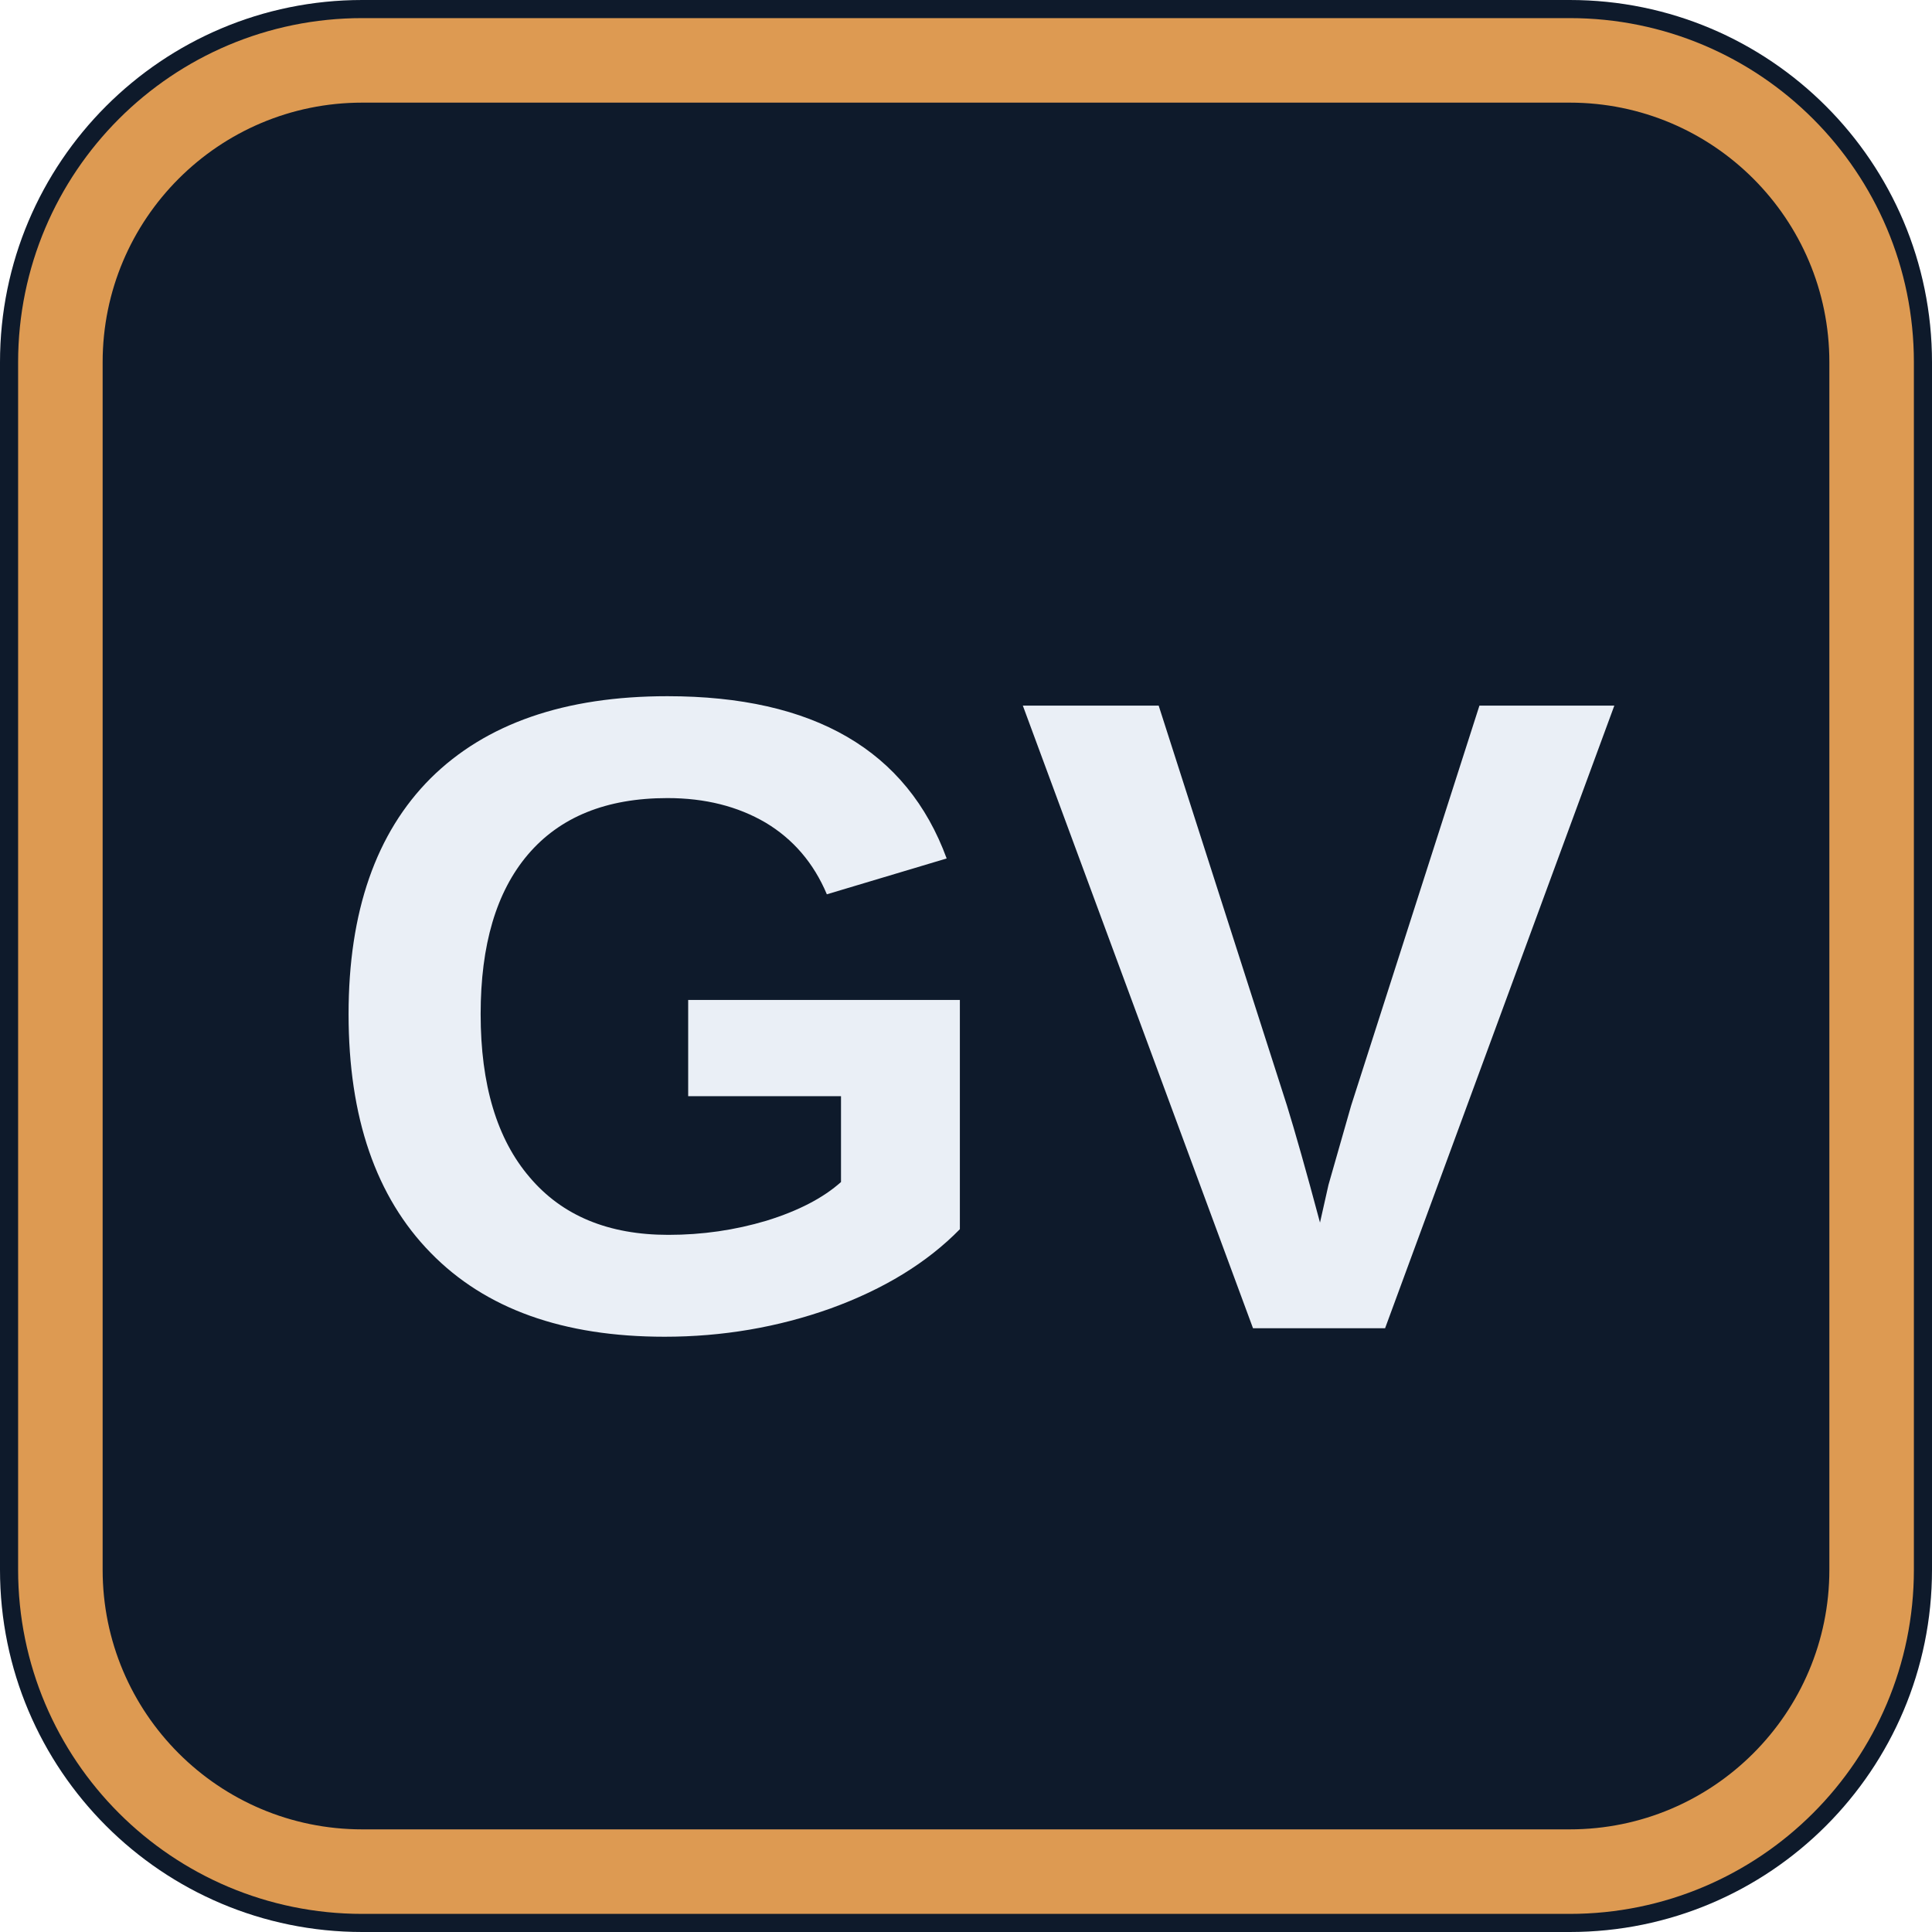
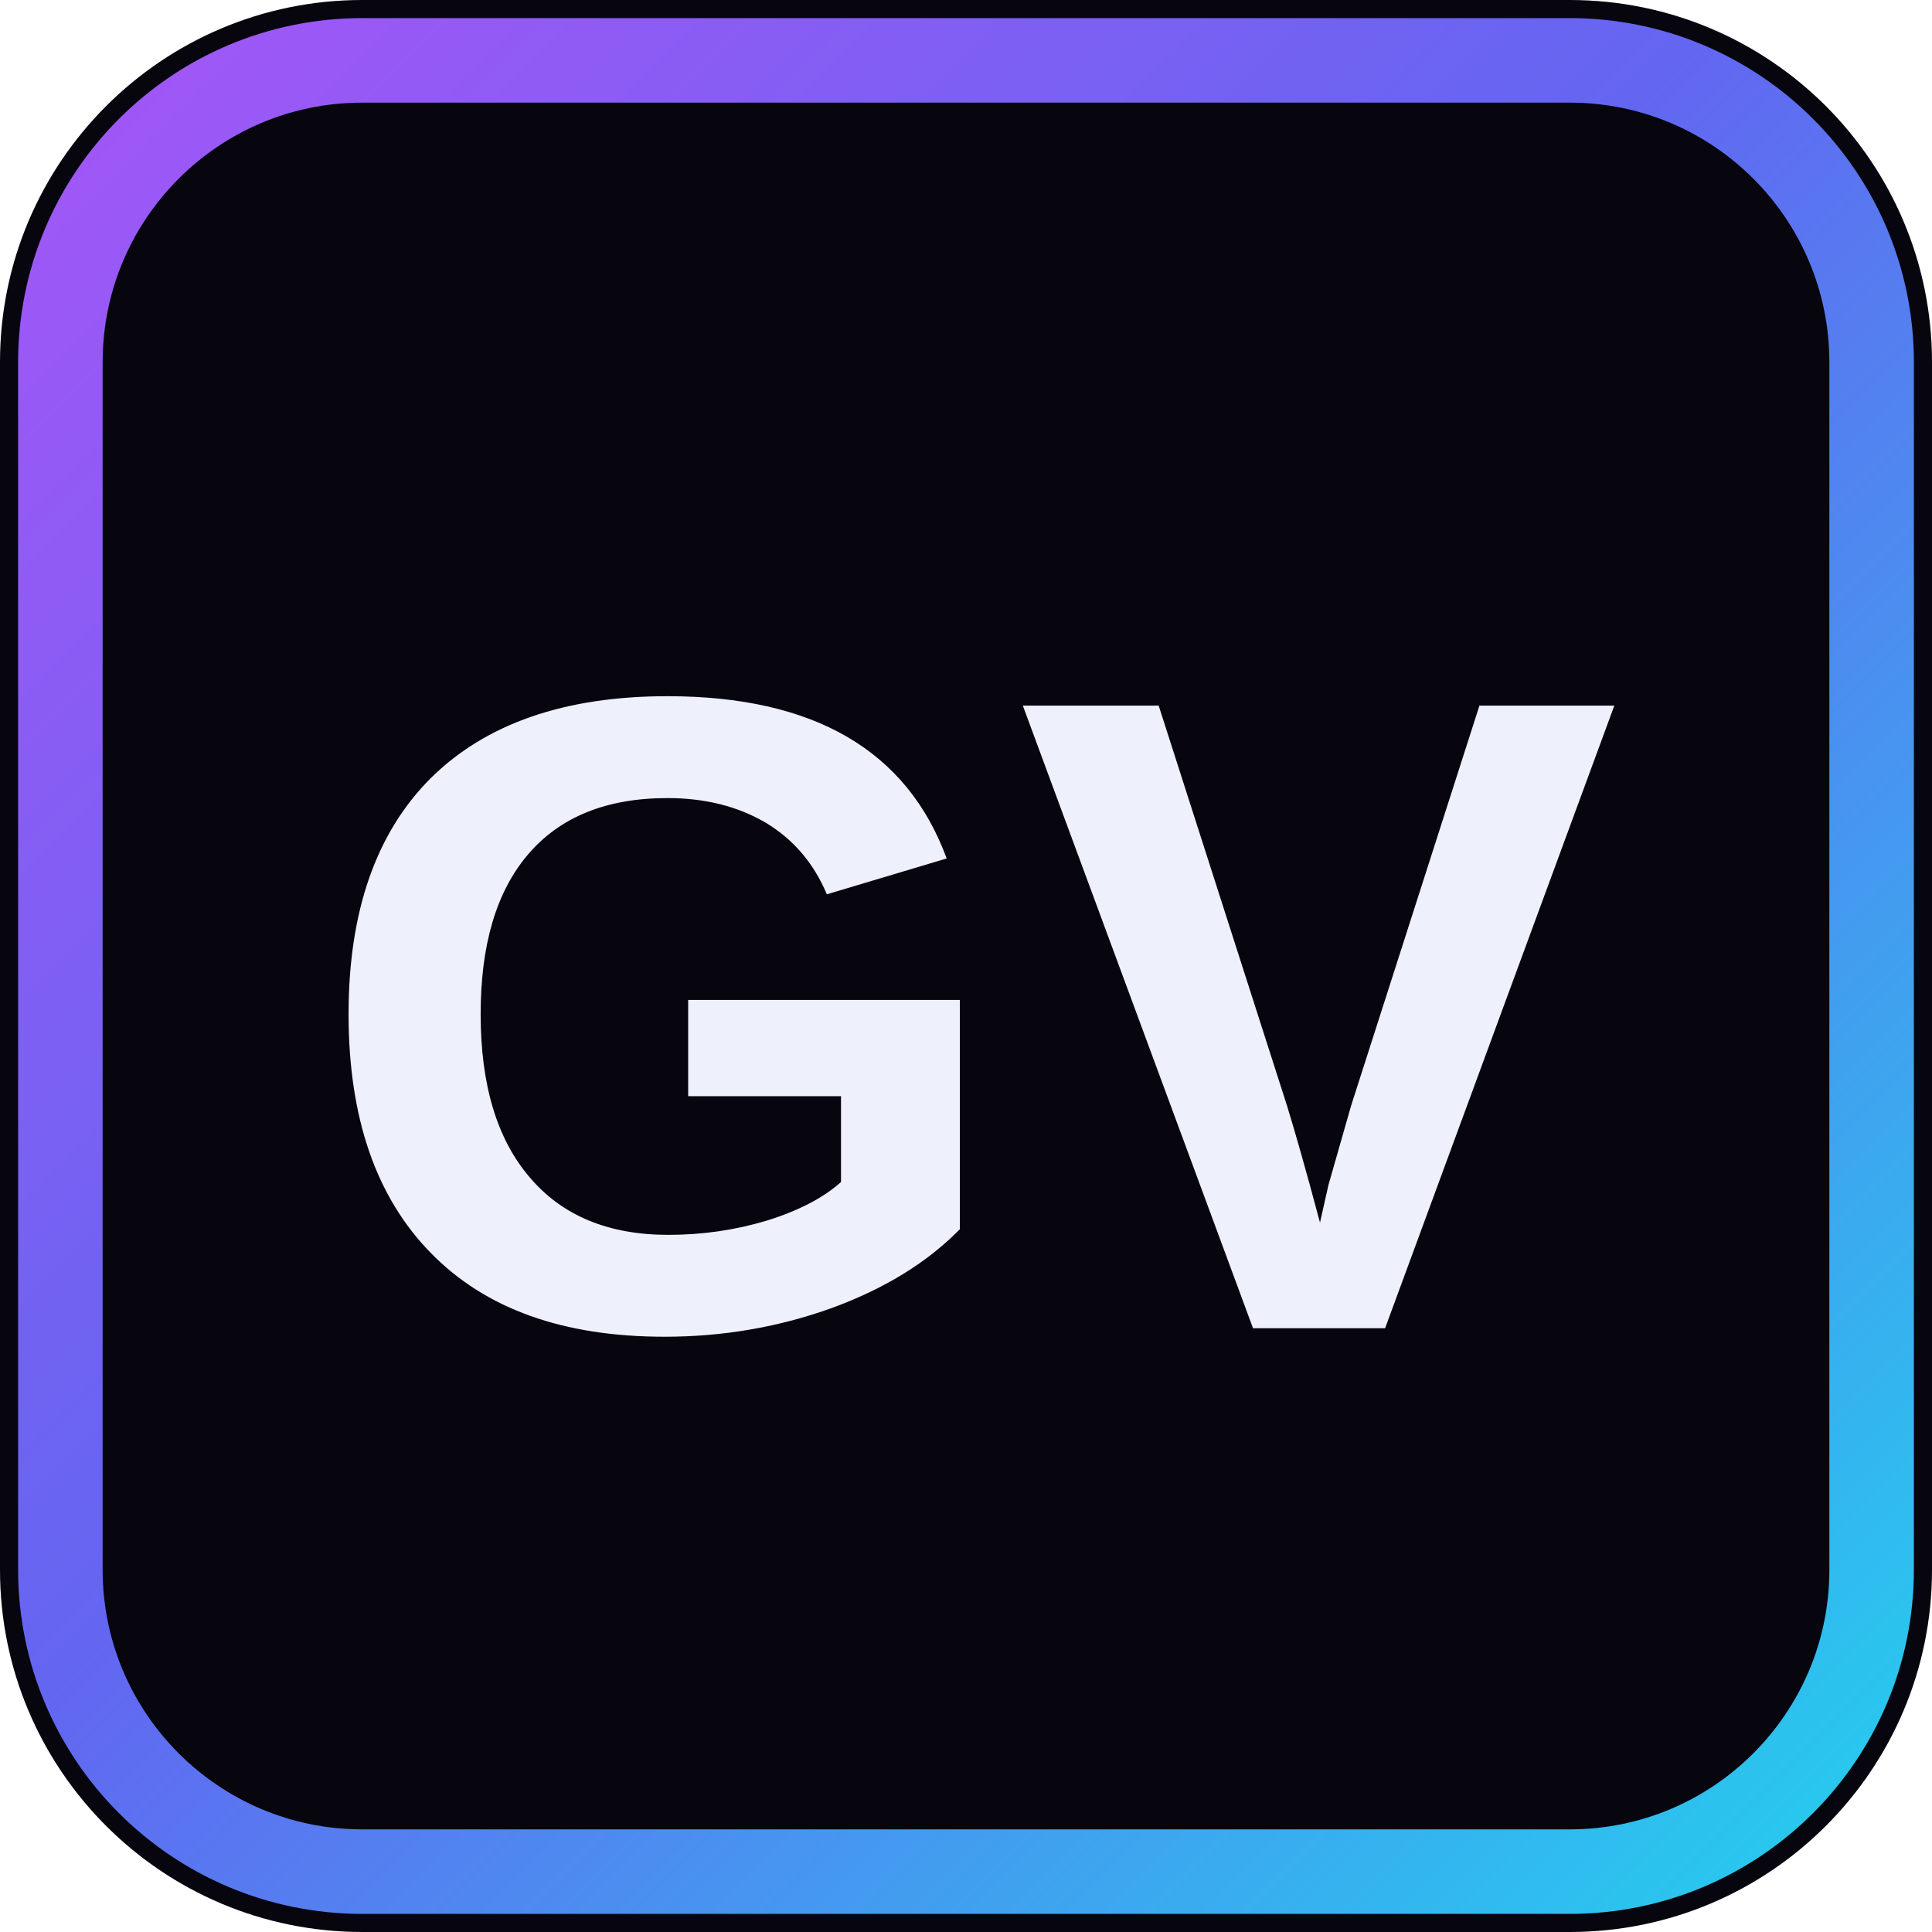
<svg xmlns="http://www.w3.org/2000/svg" viewBox="0 0 32 32">
-   <rect width="32" height="32" rx="6" fill="#0e1a2b" />
-   <rect x="1" y="1" width="30" height="30" rx="5" fill="none" stroke="#dd9a52" stroke-width="1.4" />
-   <text x="16" y="22" font-family="Arial, Helvetica, sans-serif" font-size="15" font-weight="700" fill="#eaeff6" text-anchor="middle">GV</text>
+   <defs>
+     <linearGradient id="gv-grad" x1="0" y1="0" x2="32" y2="32" gradientUnits="userSpaceOnUse">
+       <stop offset="0%" stop-color="#a855f7" />
+       <stop offset="45%" stop-color="#6366f1" />
+       <stop offset="100%" stop-color="#22d3ee" />
+     </linearGradient>
+   </defs>
+   <rect width="32" height="32" rx="6" fill="#07060f" />
+   <rect x="1" y="1" width="30" height="30" rx="5" fill="none" stroke="url(#gv-grad)" stroke-width="1.4" />
+   <text x="16" y="22" font-family="Arial, Helvetica, sans-serif" font-size="15" font-weight="700" fill="#eef0fb" text-anchor="middle">GV</text>
</svg>
